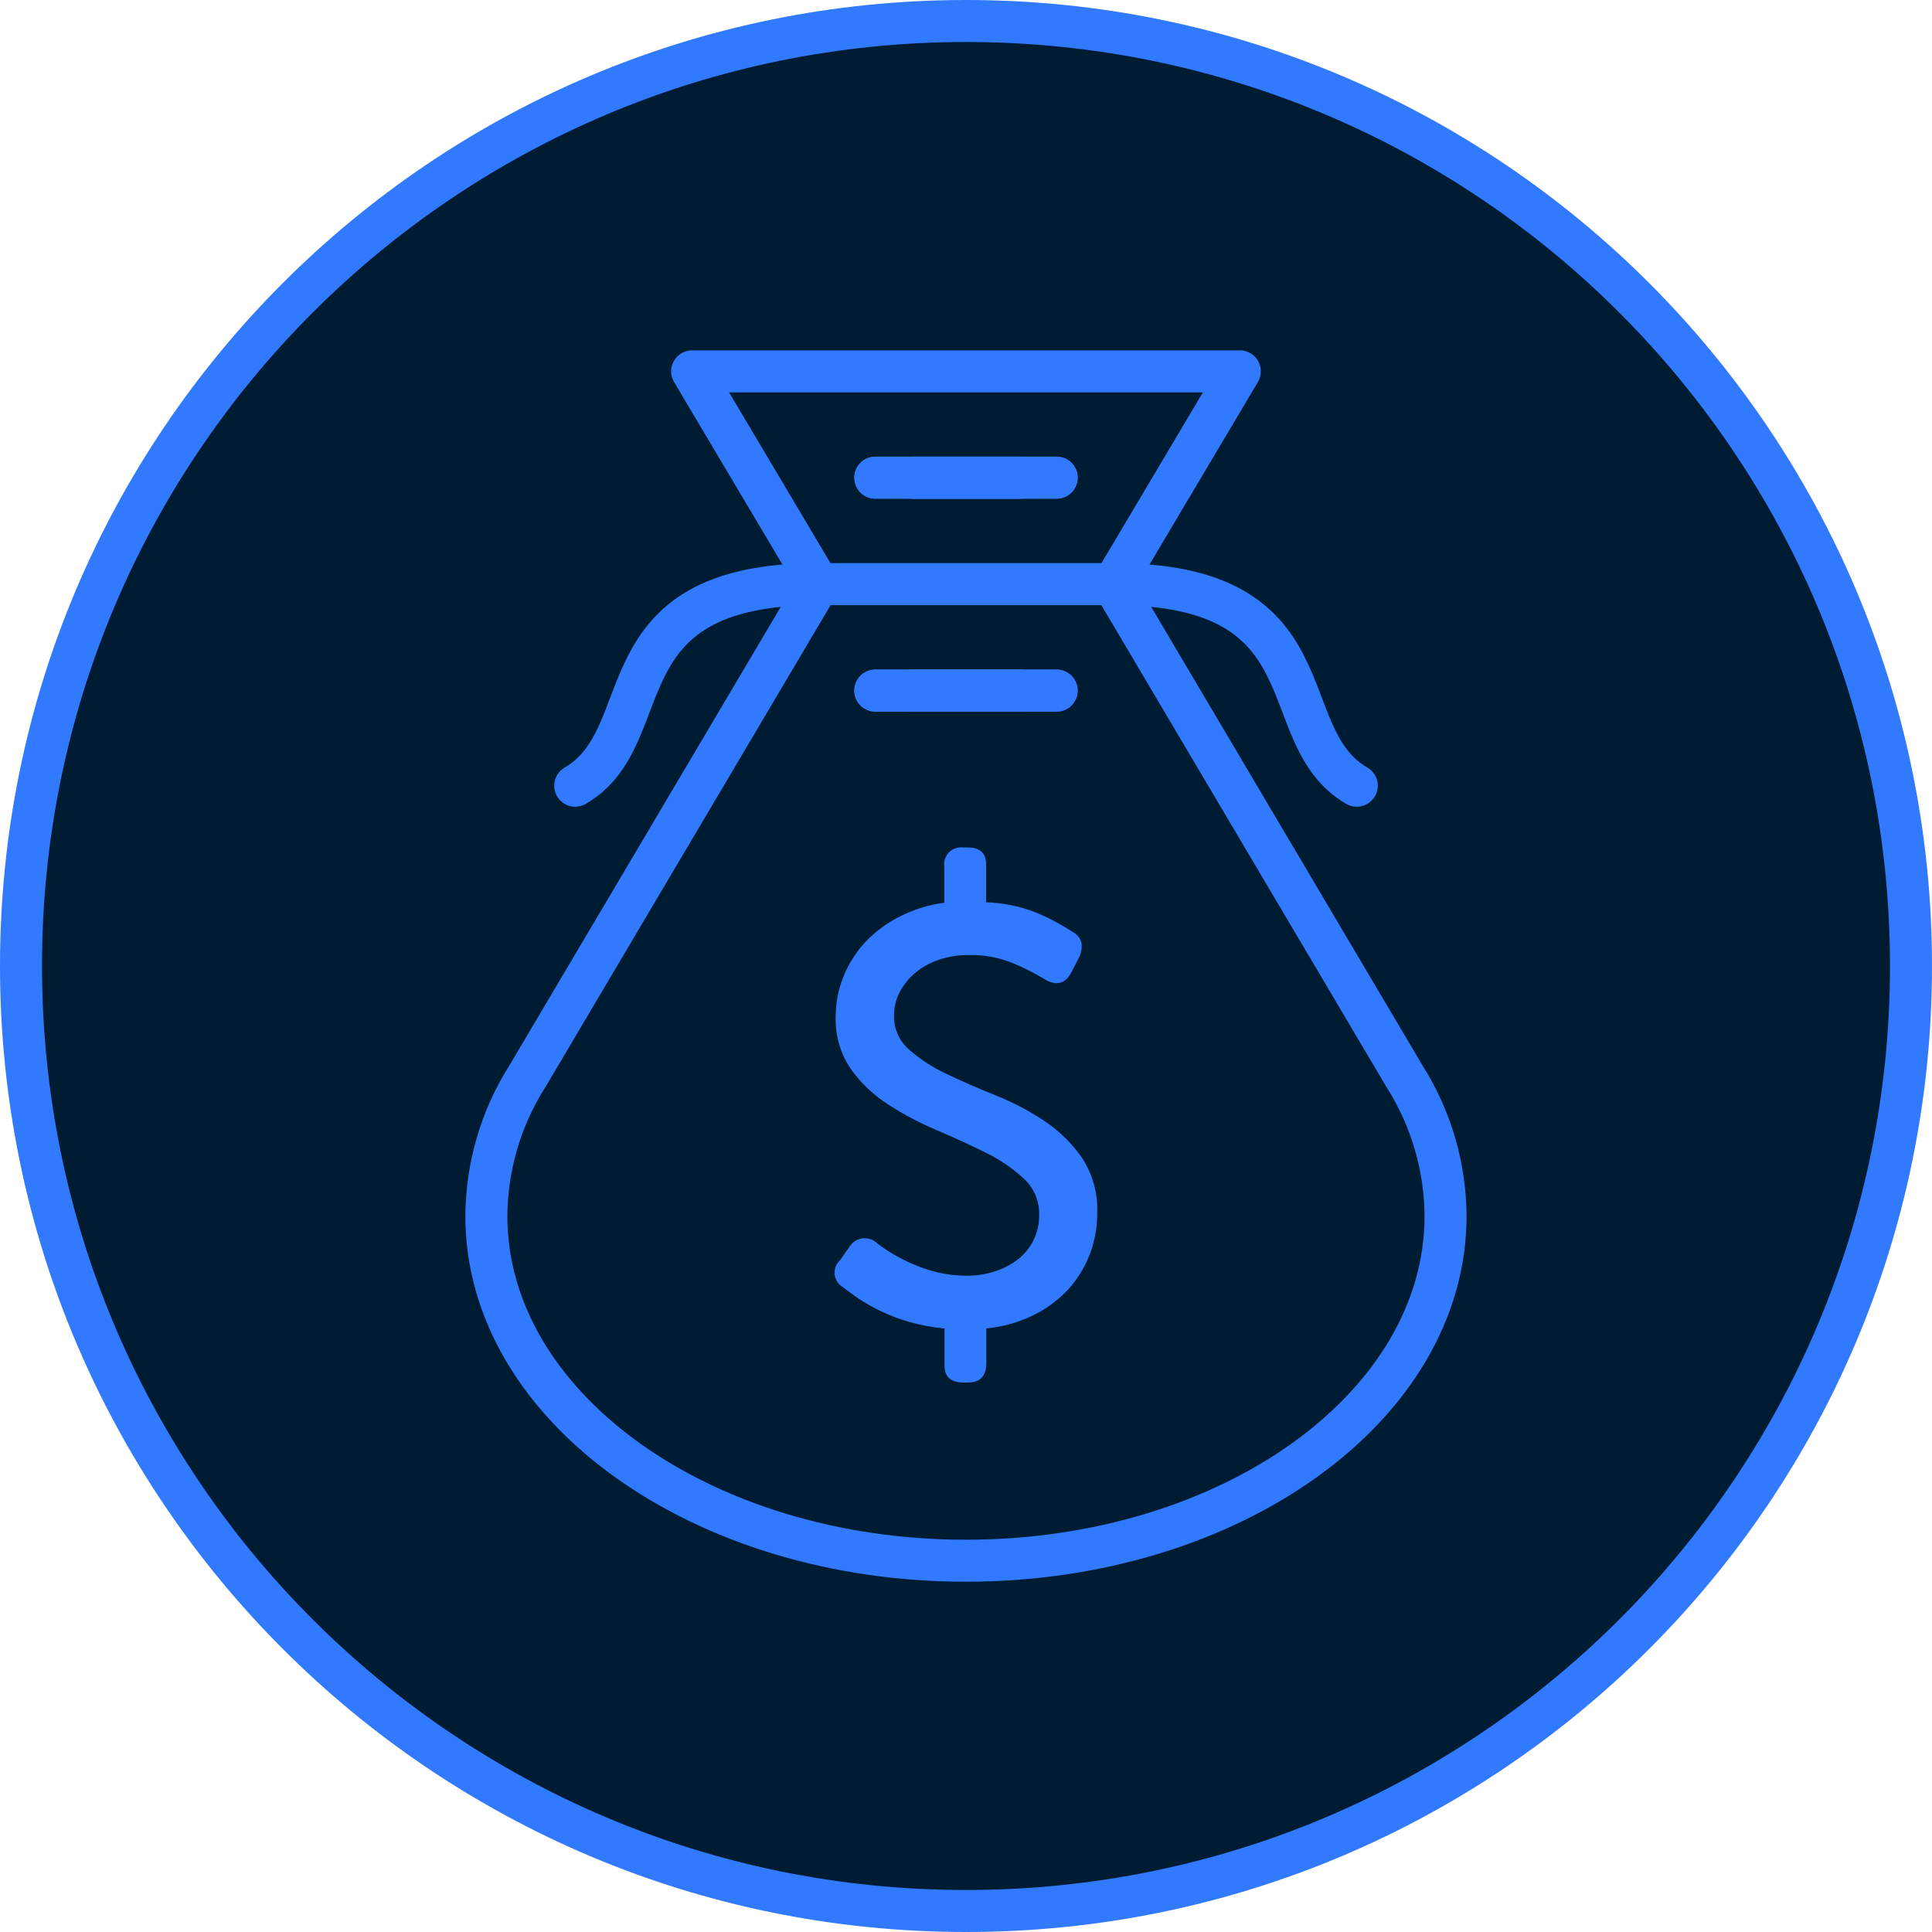
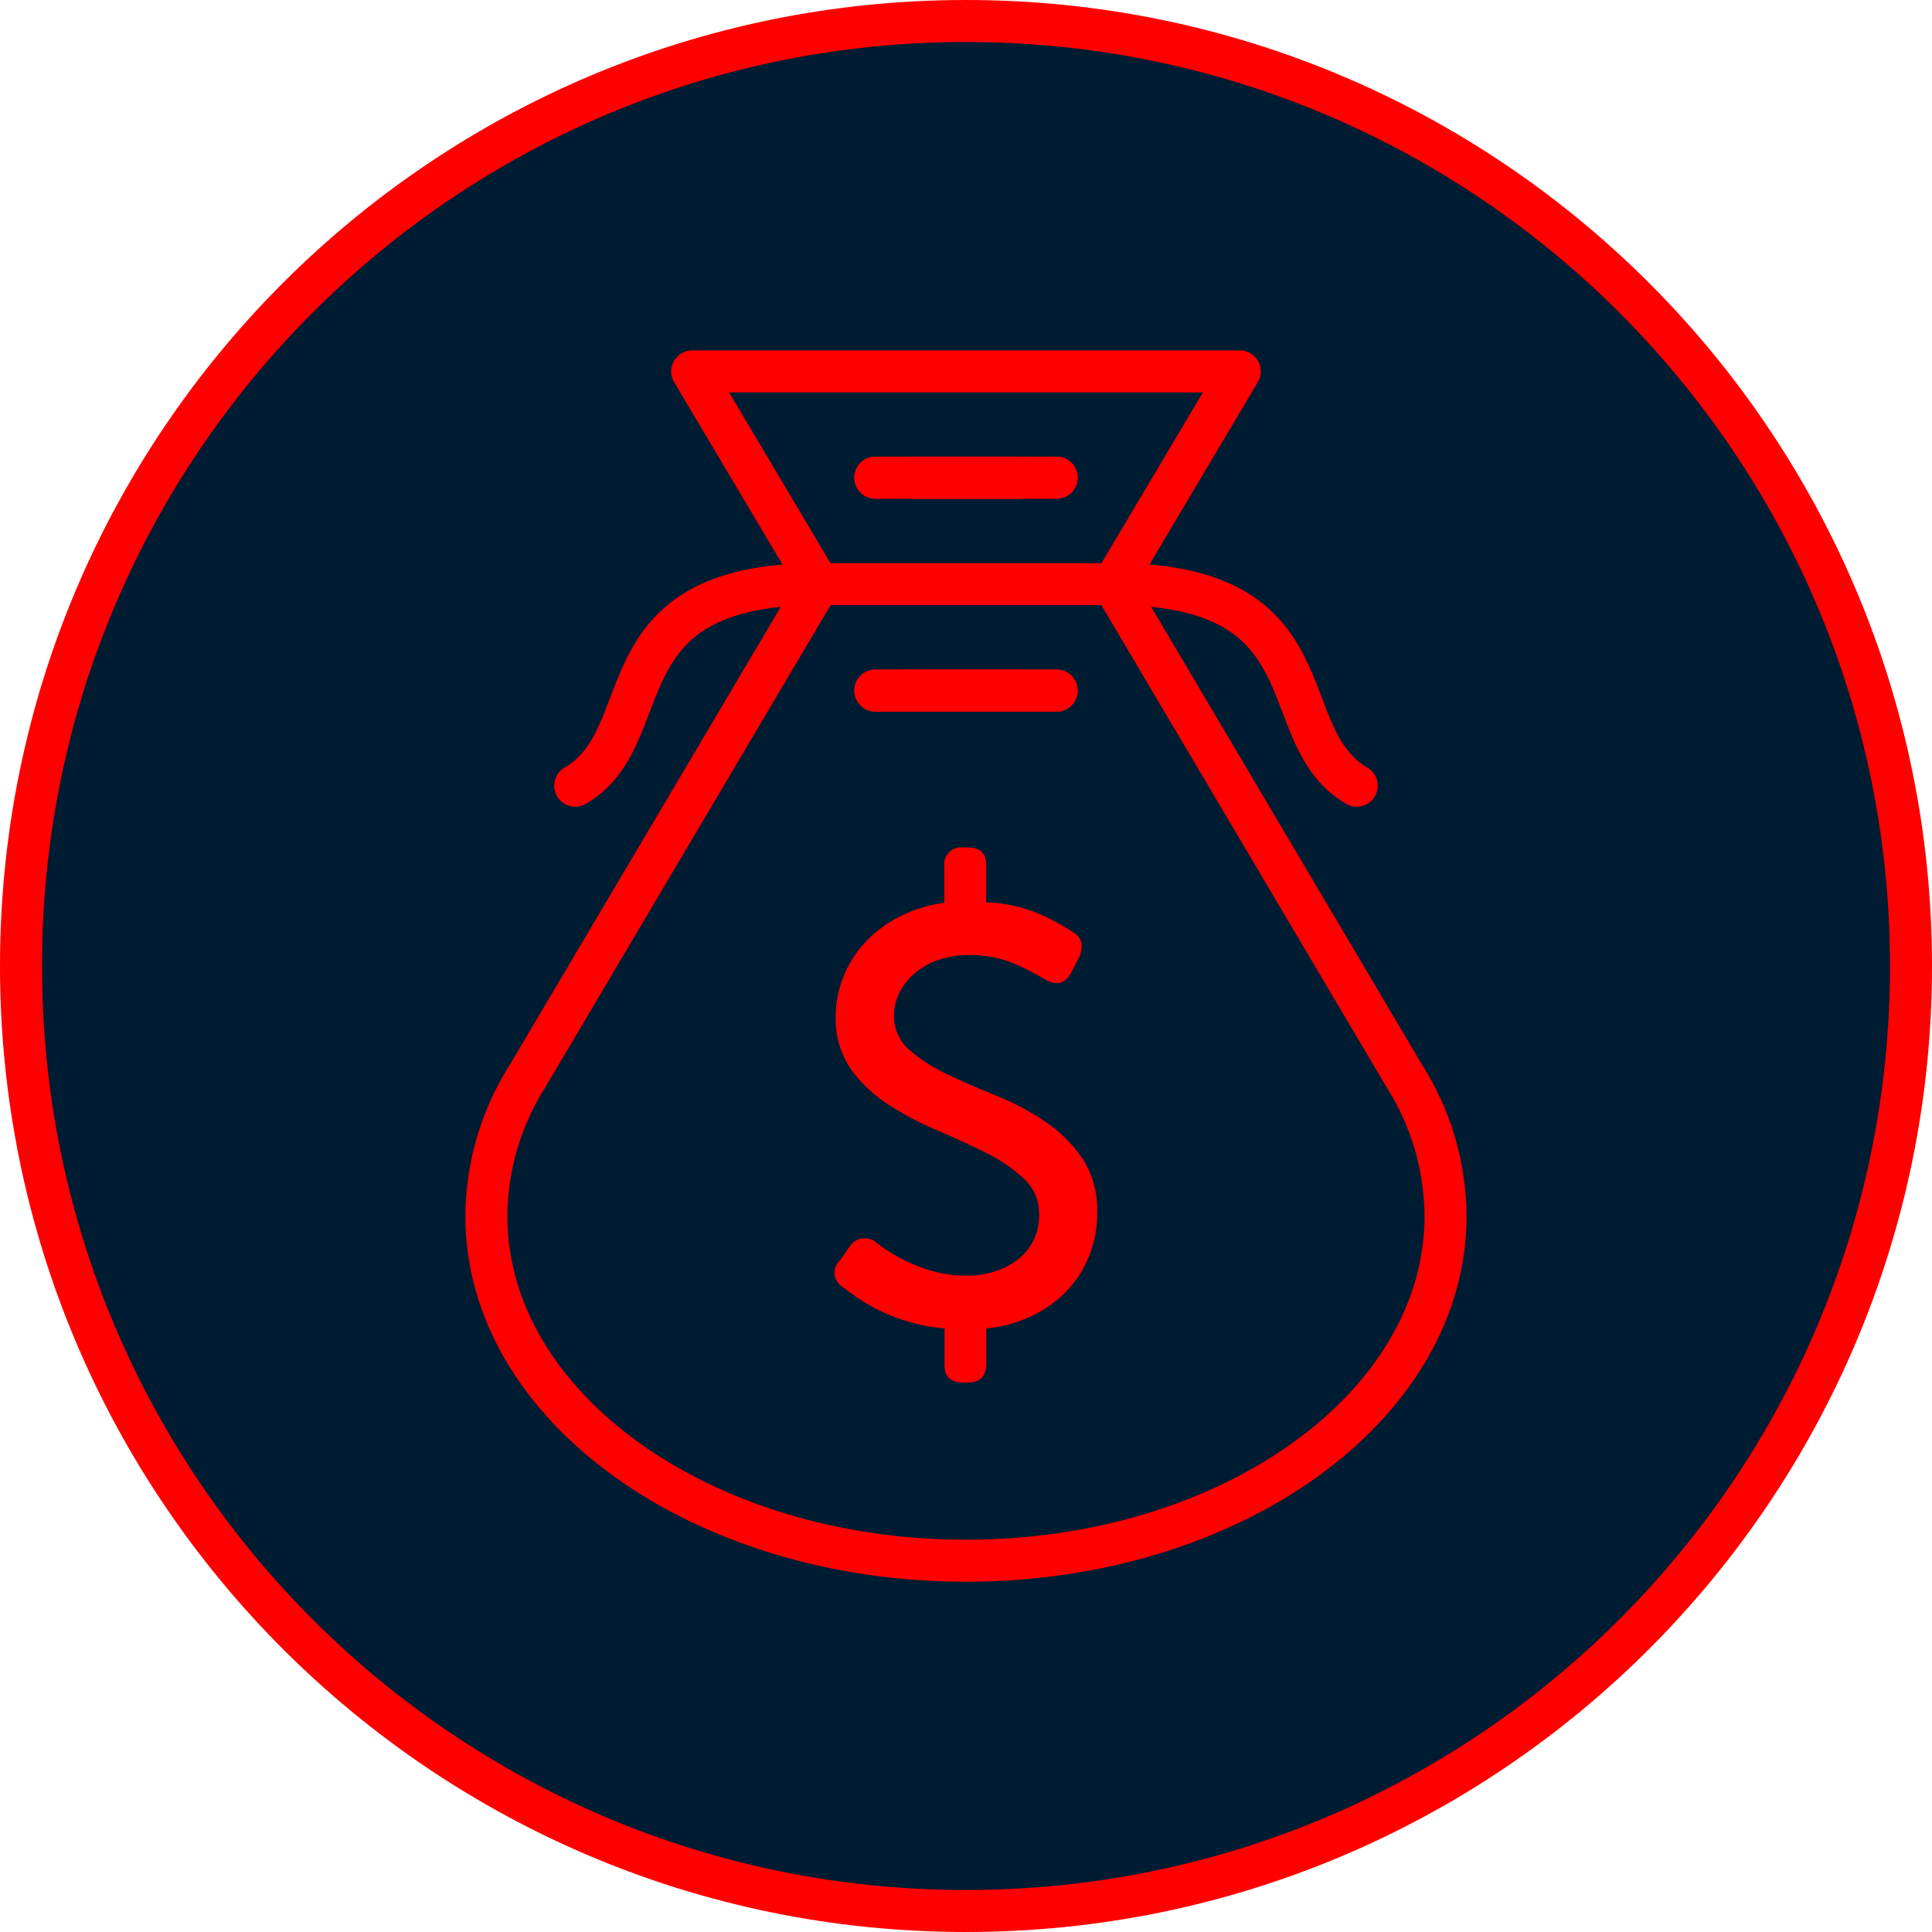
<svg xmlns="http://www.w3.org/2000/svg" width="46" height="46" viewBox="0 0 46 46">
  <defs>
-     <style>.a{fill:#001c32;}.a,.b,.c{stroke:#317aff;stroke-linecap:round;stroke-linejoin:round;}.b,.c{fill:none;}.c{stroke-width:0.604px;}.d{fill:#317aff;}</style>
+     <style>.a{fill:#001c32;}.a,.b,.c{stroke:#FF0000;stroke-linecap:round;stroke-linejoin:round;}.b,.c{fill:none;}.c{stroke-width:0.604px;}.d{fill:#FF0000;}</style>
  </defs>
  <g transform="translate(724.266 422.588)">
    <circle class="a" cx="22.5" cy="22.5" r="22.5" transform="translate(-723.766 -422.088)" />
    <g transform="translate(-703.425 -411.215)">
      <line class="b" x2="3.424" />
      <line class="b" x2="3.424" />
      <line class="b" x1="3.424" transform="translate(0.893)" />
      <line class="b" x1="3.424" transform="translate(0.893)" />
      <line class="b" x2="3.424" transform="translate(0 5.07)" />
      <line class="b" x2="3.424" transform="translate(0 5.07)" />
      <line class="b" x1="3.424" transform="translate(0.893 5.07)" />
      <line class="b" x1="3.424" transform="translate(0.893 5.07)" />
    </g>
    <line class="b" x1="7.022" transform="translate(-704.778 -408.68)" />
    <path class="c" d="M-714.057-397.151c0,4.534,5.113,8.21,11.418,8.21s11.42-3.676,11.42-8.21" transform="translate(1.372 3.514)" />
    <path class="c" d="M-714.057-397.151c0,4.534,5.113,8.21,11.418,8.21s11.42-3.676,11.42-8.21" transform="translate(1.372 3.514)" />
    <path class="c" d="M-691.219-397.151c0,4.534-5.113,8.21-11.42,8.21s-11.418-3.676-11.418-8.21" transform="translate(1.372 3.514)" />
    <path class="b" d="M-713.09-397.98l6.942-11.731-3.01-5.068h13.039l-3.01,5.068,6.941,11.731h0a6.281,6.281,0,0,1,.968,3.312c0,4.532-5.113,8.207-11.42,8.207s-11.418-3.675-11.418-8.207a6.29,6.29,0,0,1,.967-3.312Z" transform="translate(1.372 1.033)" />
    <g transform="translate(-710.57 -408.681)">
      <path class="b" d="M-700.97-410.337c5.268,0,3.737,3.609,5.792,4.8" transform="translate(713.786 410.337)" />
      <path class="b" d="M-706.406-410.337c-5.268,0-3.737,3.609-5.793,4.8" transform="translate(712.199 410.337)" />
    </g>
    <g transform="translate(-704.395 -402.414)">
      <path class="d" d="M-706.586-394.368a.4.4,0,0,1-.071-.644l.225-.322a.426.426,0,0,1,.656-.083,3.506,3.506,0,0,0,.357.244,3.9,3.9,0,0,0,.49.252,3.539,3.539,0,0,0,.6.2,3.016,3.016,0,0,0,.692.078,2.166,2.166,0,0,0,.657-.1,1.788,1.788,0,0,0,.546-.28,1.329,1.329,0,0,0,.378-.454,1.357,1.357,0,0,0,.139-.623,1.127,1.127,0,0,0-.356-.846,3.682,3.682,0,0,0-.895-.615q-.539-.272-1.168-.539a7.439,7.439,0,0,1-1.168-.615,3.258,3.258,0,0,1-.9-.853,2.105,2.105,0,0,1-.357-1.245,2.527,2.527,0,0,1,.189-.964,2.649,2.649,0,0,1,.524-.818,2.963,2.963,0,0,1,.811-.6,3.335,3.335,0,0,1,1.063-.329v-.853a.4.4,0,0,1,.448-.462h.111c.29,0,.435.136.435.405v.9a3.507,3.507,0,0,1,1.273.28,5.28,5.28,0,0,1,.8.434.381.381,0,0,1,.2.272.615.615,0,0,1-.076.357l-.181.349q-.224.392-.644.127a5.382,5.382,0,0,0-.72-.364,2.655,2.655,0,0,0-1.056-.2,2.236,2.236,0,0,0-.72.112,1.734,1.734,0,0,0-.566.315,1.531,1.531,0,0,0-.371.462,1.2,1.2,0,0,0-.132.552,1.046,1.046,0,0,0,.356.81,3.751,3.751,0,0,0,.895.581q.539.258,1.167.51a6.215,6.215,0,0,1,1.169.615,3.355,3.355,0,0,1,.895.881,2.241,2.241,0,0,1,.356,1.3,2.746,2.746,0,0,1-.181,1,2.635,2.635,0,0,1-.517.832,2.854,2.854,0,0,1-.825.608,3.3,3.3,0,0,1-1.118.314v.825q0,.462-.435.462h-.111q-.449,0-.448-.406v-.881a4.439,4.439,0,0,1-.831-.153,4.313,4.313,0,0,1-.686-.259,4.333,4.333,0,0,1-.531-.3C-706.369-394.205-706.494-394.294-706.586-394.368Z" transform="translate(706.788 404.843)" />
    </g>
  </g>
</svg>
